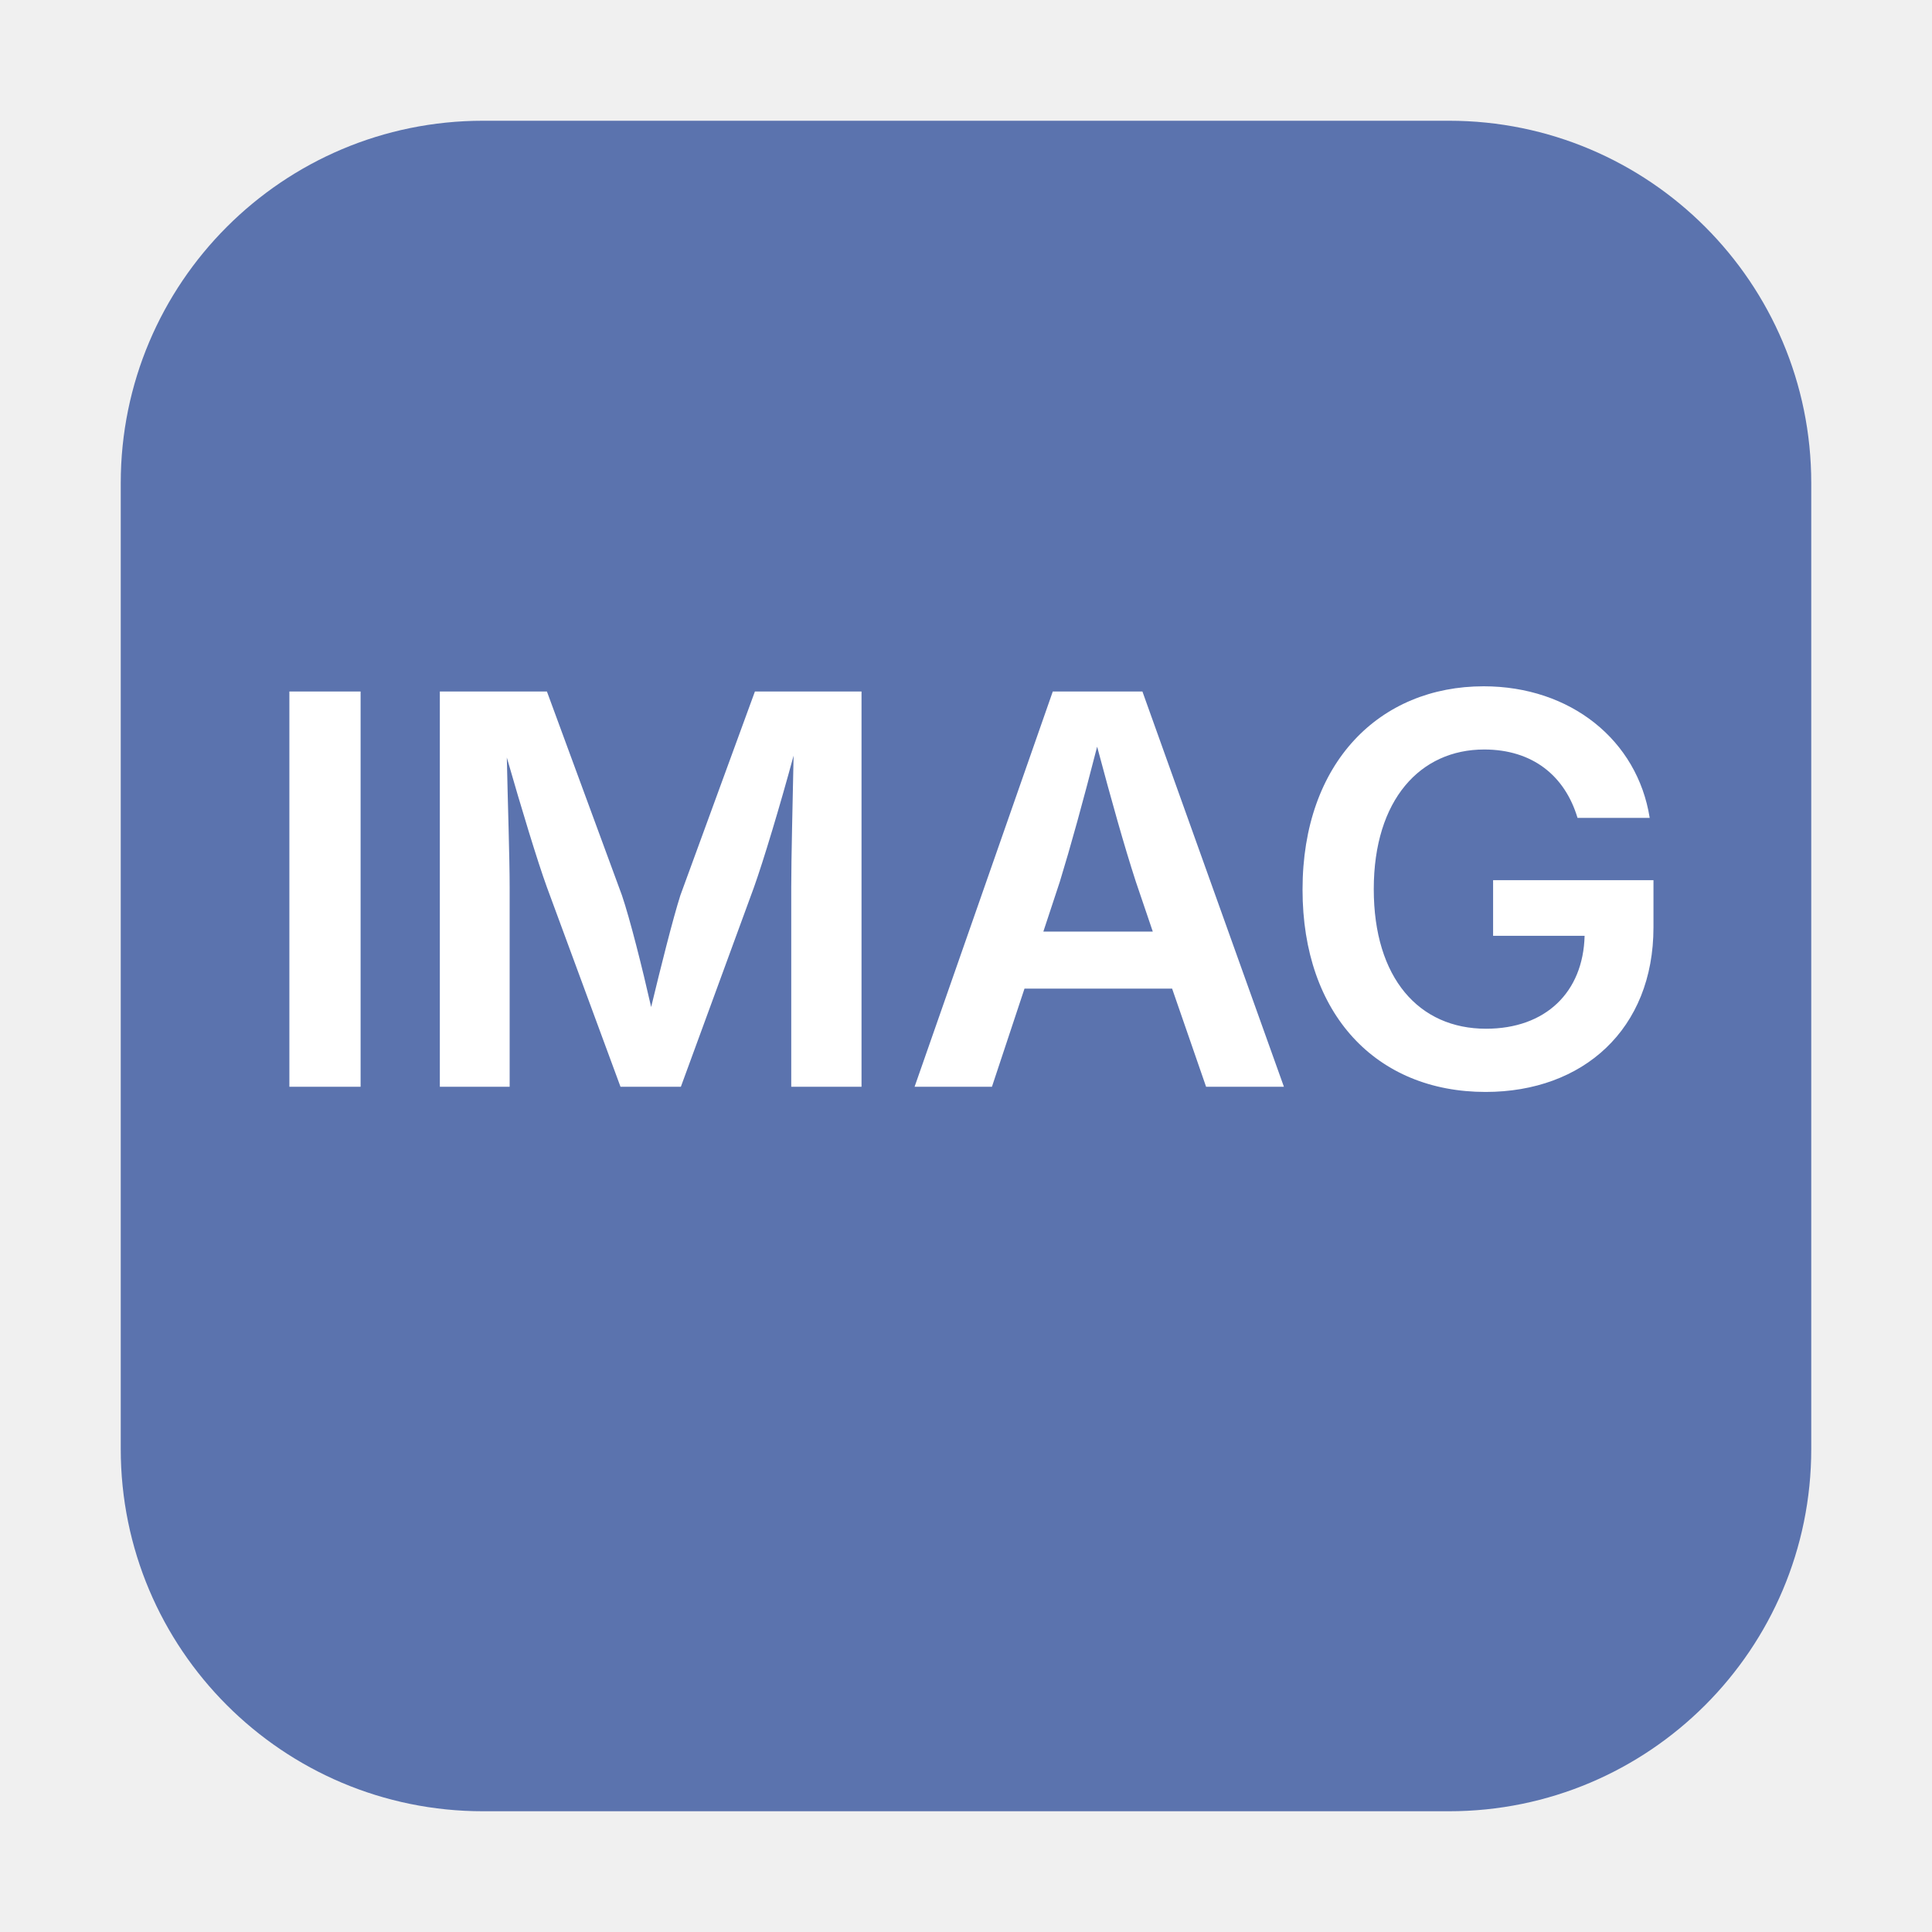
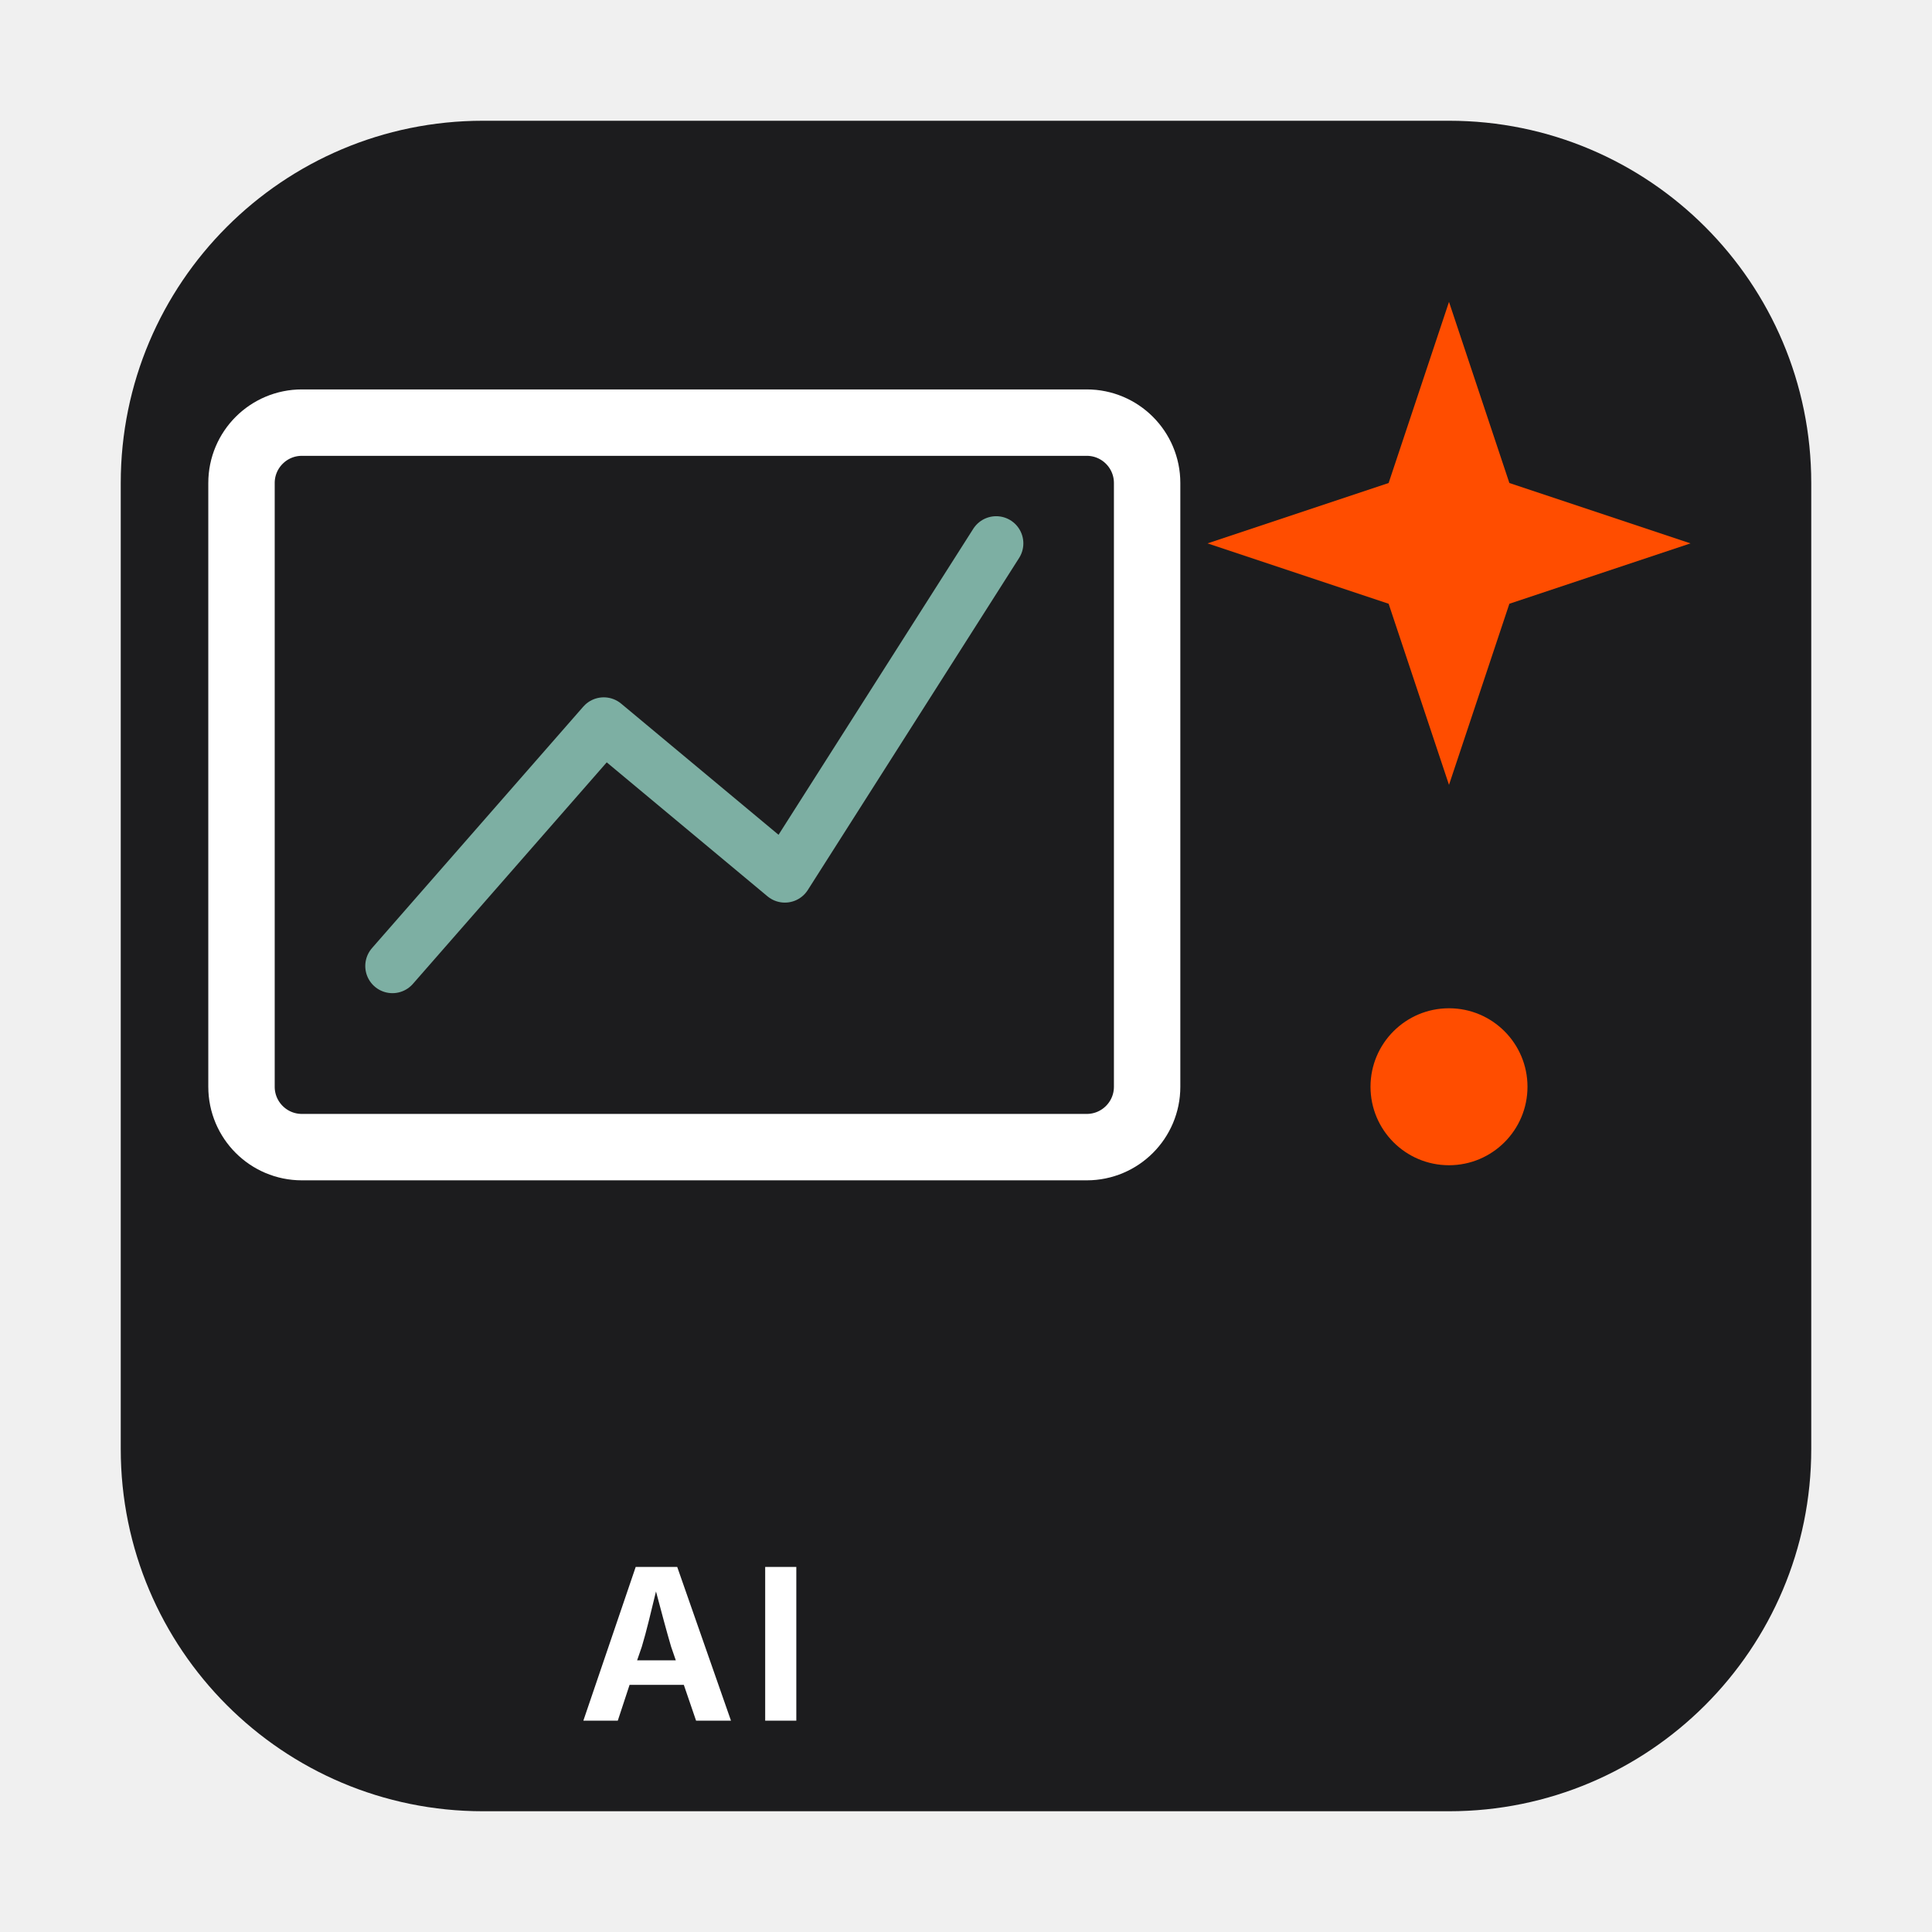
<svg xmlns="http://www.w3.org/2000/svg" viewBox="0 0 64 64" role="img" aria-labelledby="svg-minipictogram-3ead05-title svg-minipictogram-3ead05-desc">
-   <rect x="4" y="4" width="56" height="56" rx="12" ry="12" fill="#5B73AE" aria-hidden="true" />
-   <text x="32" y="36" text-anchor="middle" font-family="-apple-system, BlinkMacSystemFont, 'Segoe UI', sans-serif" font-size="18" font-weight="600" fill="#FFFFFF">IMAG</text>
-   <text x="32" y="51" text-anchor="middle" font-family="-apple-system, BlinkMacSystemFont, 'Segoe UI', sans-serif" font-size="9" font-weight="600" letter-spacing="0.5" fill="#FFFFFF" />
+   <rect x="4" y="4" width="56" height="56" rx="12" ry="12" fill="#1C1C1E" aria-hidden="true" />
+   <rect x="8" y="14" width="30" height="24" rx="2" fill="none" stroke="#FFFFFF" stroke-width="2.2" aria-hidden="true" />
+   <path d="M 13 32 L 20 24 L 26 29 L 33 18" fill="none" stroke="#7DAFA3" stroke-width="1.8" stroke-linecap="round" stroke-linejoin="round" aria-hidden="true" />
+   <path d="M 48 10 L 50 16 L 56 18 L 50 20 L 48 26 L 46 20 L 40 18 L 46 16 Z" fill="#FF4D00" aria-hidden="true" />
+   <circle cx="48" cy="36" r="2.6" fill="#FF4D00" aria-hidden="true" />
+   <text x="23" y="57" text-anchor="middle" font-family="-apple-system, BlinkMacSystemFont, 'Segoe UI', sans-serif" font-size="7" font-weight="700" letter-spacing="0.5" fill="#FFFFFF">AI</text>
</svg>
